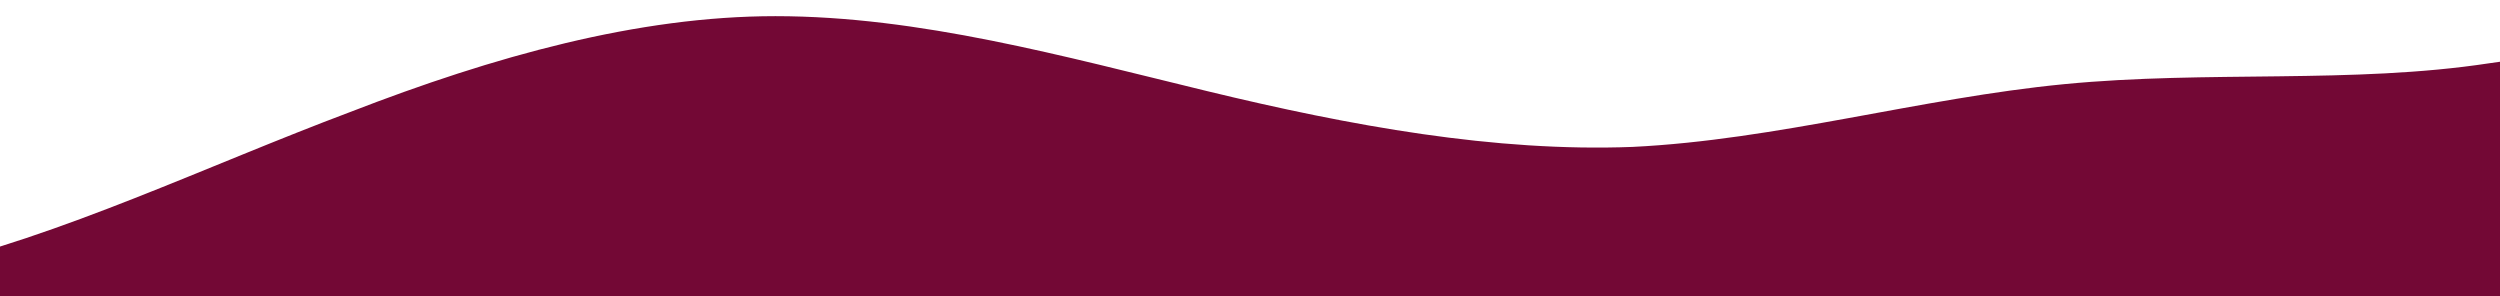
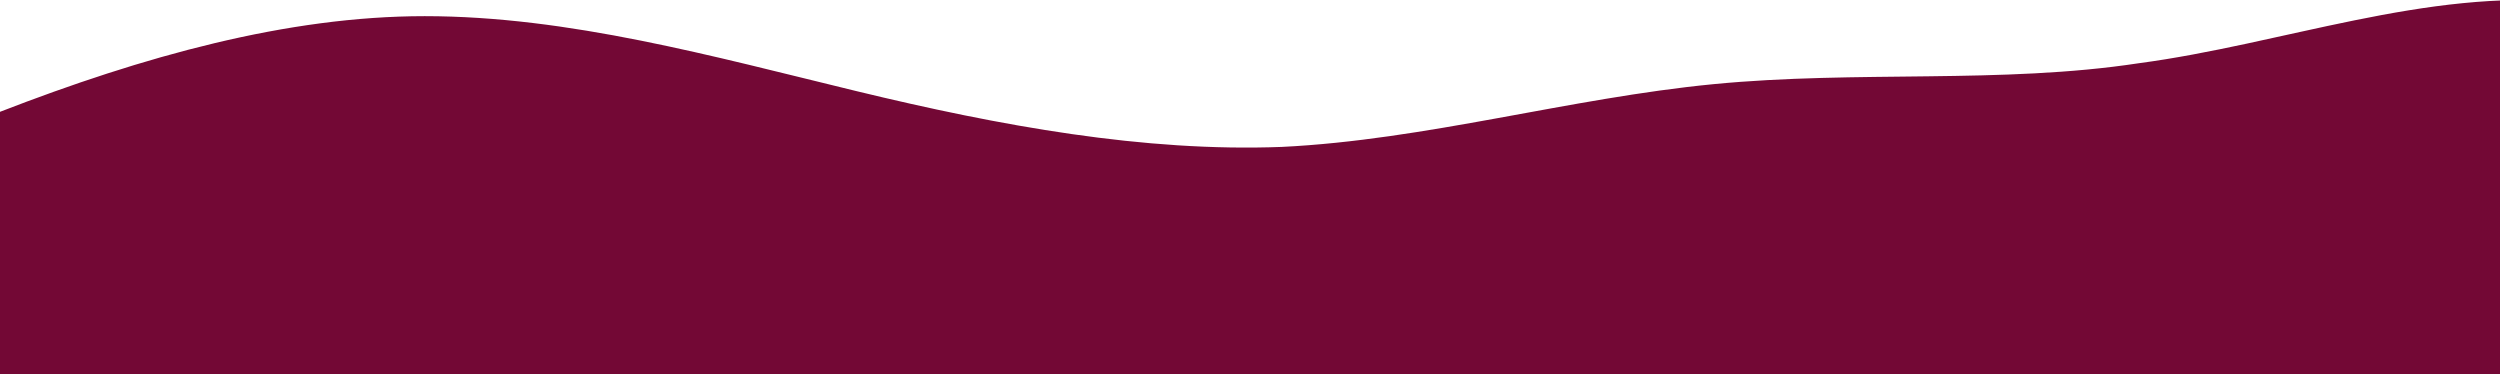
- <svg xmlns="http://www.w3.org/2000/svg" width="1440" height="170" viewBox="0 0 1440 170" fill="none">
-   <path fill-rule="evenodd" clip-rule="evenodd" d="M2670 9.308L2628.55 25.375C2587.09 40.438 2504.19 72.572 2421.28 95.669C2342.15 119.769 2259.24 135.836 2176.33 135.836C2093.43 135.836 2010.52 119.769 1927.62 87.635C1848.48 56.505 1765.57 9.308 1682.67 1.275C1599.76 -6.759 1516.85 25.375 1433.95 36.421C1354.81 48.472 1271.91 40.438 1189 48.472C1106.09 56.505 1023.19 80.606 940.282 84.623C861.145 87.635 778.239 72.572 695.333 52.489C612.428 32.405 529.522 9.308 446.616 9.308C367.479 9.308 284.573 32.405 201.667 64.539C118.761 95.669 35.855 135.836 -47.051 154.916C-126.188 175 -209.094 175 -250.547 175C-209.094 175 -126.188 175 -47.051 175C35.855 175 118.761 175 201.667 175C284.573 175 367.479 175 446.616 175C529.522 175 612.428 175 695.333 175C778.239 175 861.145 175 940.282 175C1023.19 175 1106.09 175 1189 175C1271.91 175 1354.81 175 1433.95 175C1516.85 175 1599.76 175 1682.67 175C1765.57 175 1848.48 175 1927.62 175C2010.52 175 2093.43 175 2176.33 175C2259.24 175 2342.15 175 2421.28 175C2504.19 175 2587.09 175 2628.55 175H2670V9.308Z" fill="#730835" />
+ <svg xmlns="http://www.w3.org/2000/svg" width="1440" height="215" viewBox="0 0 1440 215" fill="none">
+   <path fill-rule="evenodd" clip-rule="evenodd" d="M2468 53.73L2426.55 69.797C2385.09 84.859 2302.19 116.994 2219.28 140.09C2140.15 164.191 2057.24 180.258 1974.33 180.258C1891.43 180.258 1808.52 164.191 1725.62 132.057C1646.48 100.927 1563.57 9.308 1480.67 1.275C1397.76 -6.759 1314.85 25.375 1231.95 36.421C1152.81 48.472 1069.91 40.438 987 48.472C904.094 56.505 821.188 80.606 738.282 84.623C659.145 87.635 576.239 72.572 493.333 52.489C410.428 32.405 327.522 9.308 244.616 9.308C165.479 9.308 82.573 32.405 -0.333 64.539C-83.239 95.669 -202.094 155.342 -285 174.421C-364.137 194.505 -411.094 219.421 -452.547 219.421C-411.094 219.421 -328.188 219.421 -249.051 219.421C-166.145 219.421 -83.239 219.421 -0.333 219.421C82.573 219.421 165.479 219.421 244.616 219.421C327.522 219.421 410.428 219.421 493.333 219.421C576.239 219.421 659.145 219.421 738.282 219.421C821.188 219.421 904.094 219.421 987 219.421C1069.91 219.421 1152.81 219.421 1231.95 219.421C1314.85 219.421 1397.76 219.421 1480.67 219.421C1563.57 219.421 1646.48 219.421 1725.62 219.421C1808.52 219.421 1891.43 219.421 1974.33 219.421C2057.24 219.421 2140.15 219.421 2219.28 219.421C2302.19 219.421 2385.09 219.421 2426.55 219.421H2468V53.73Z" fill="#730835" />
</svg>
